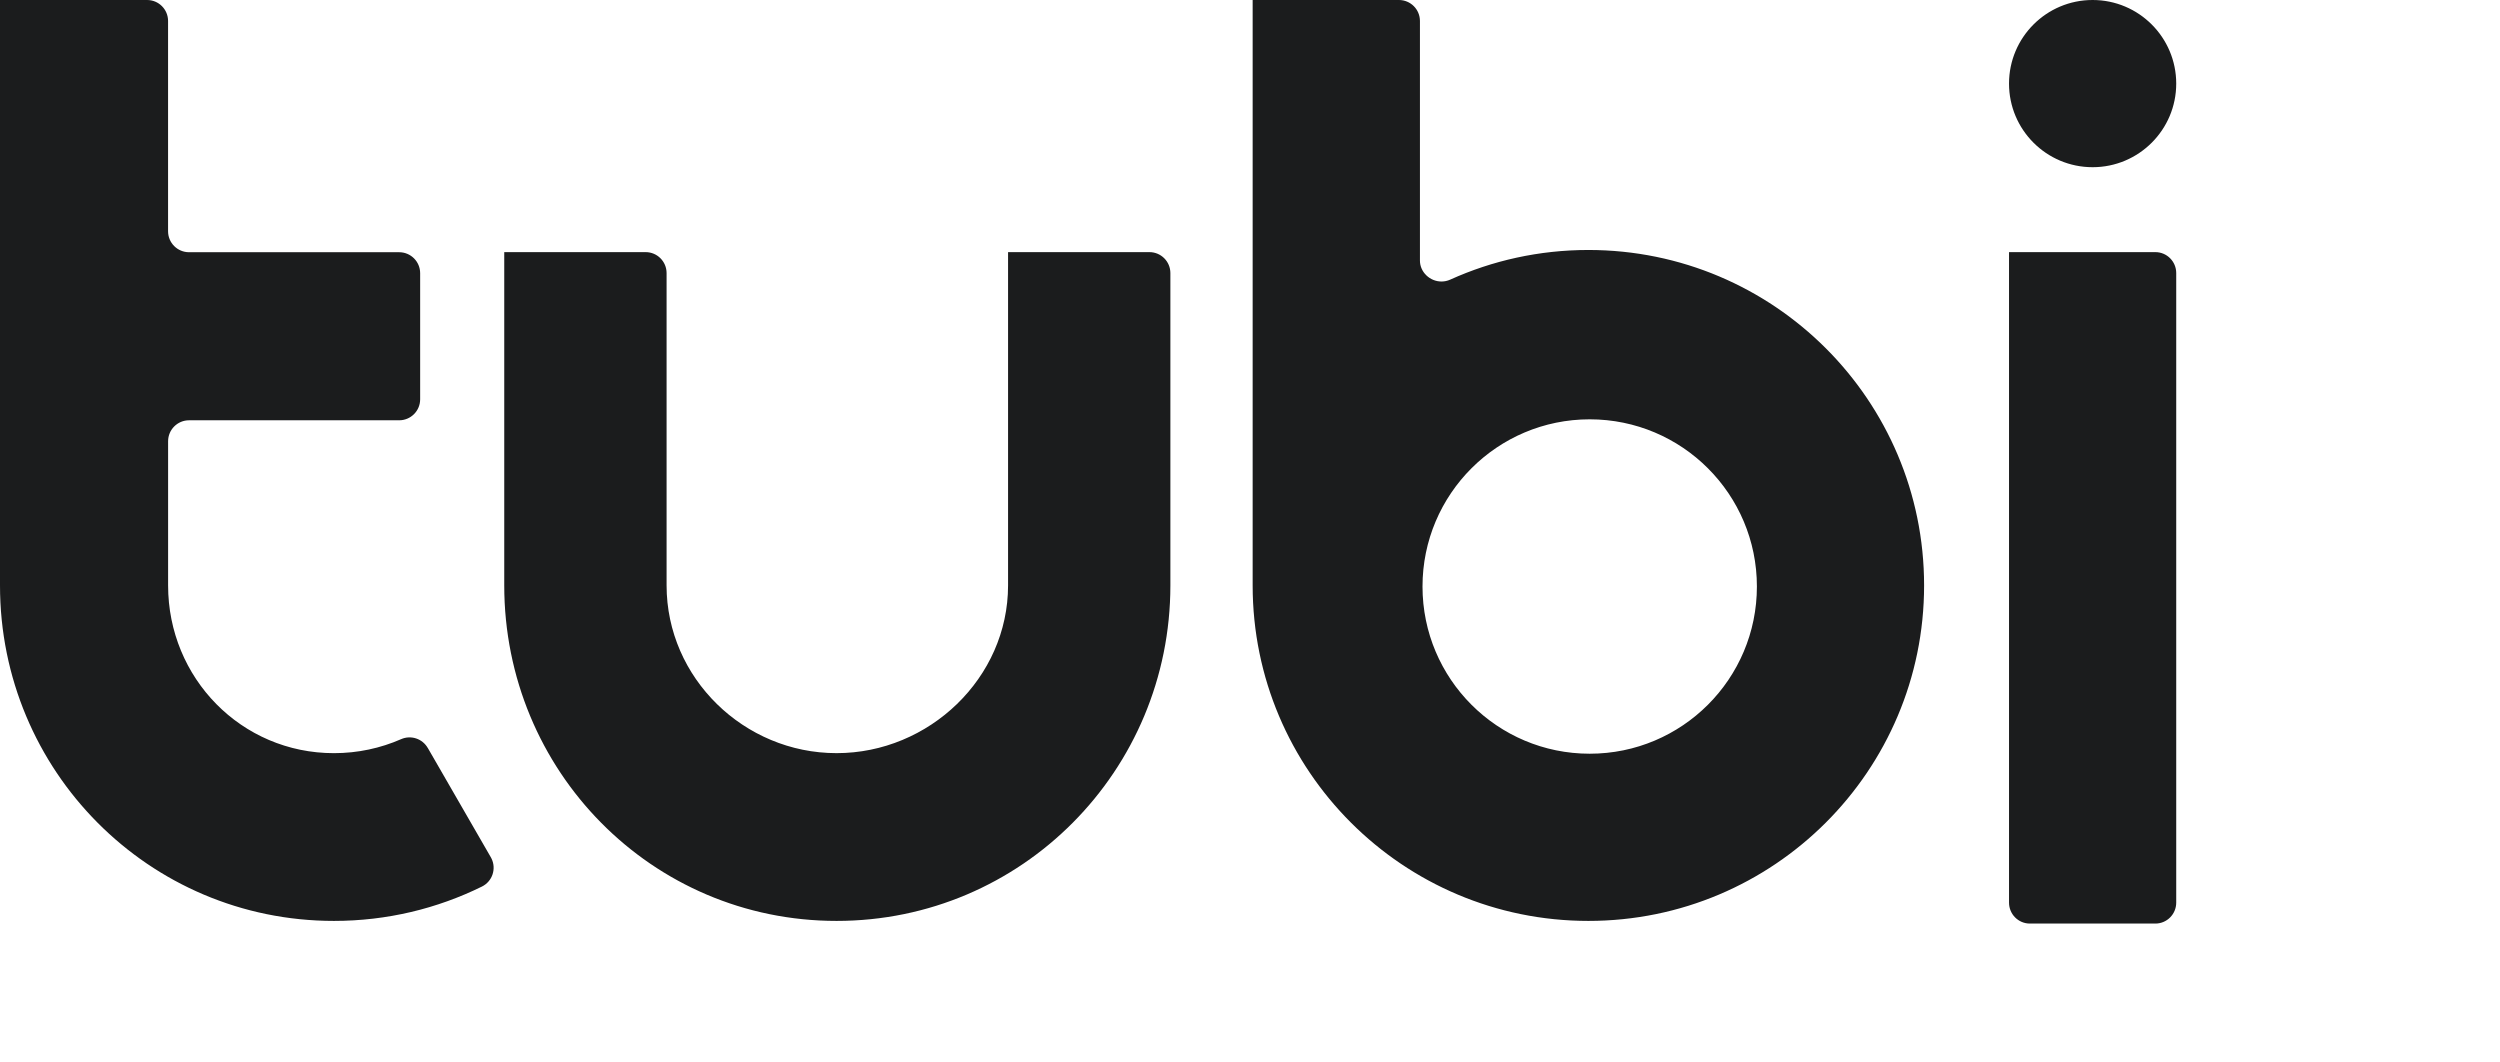
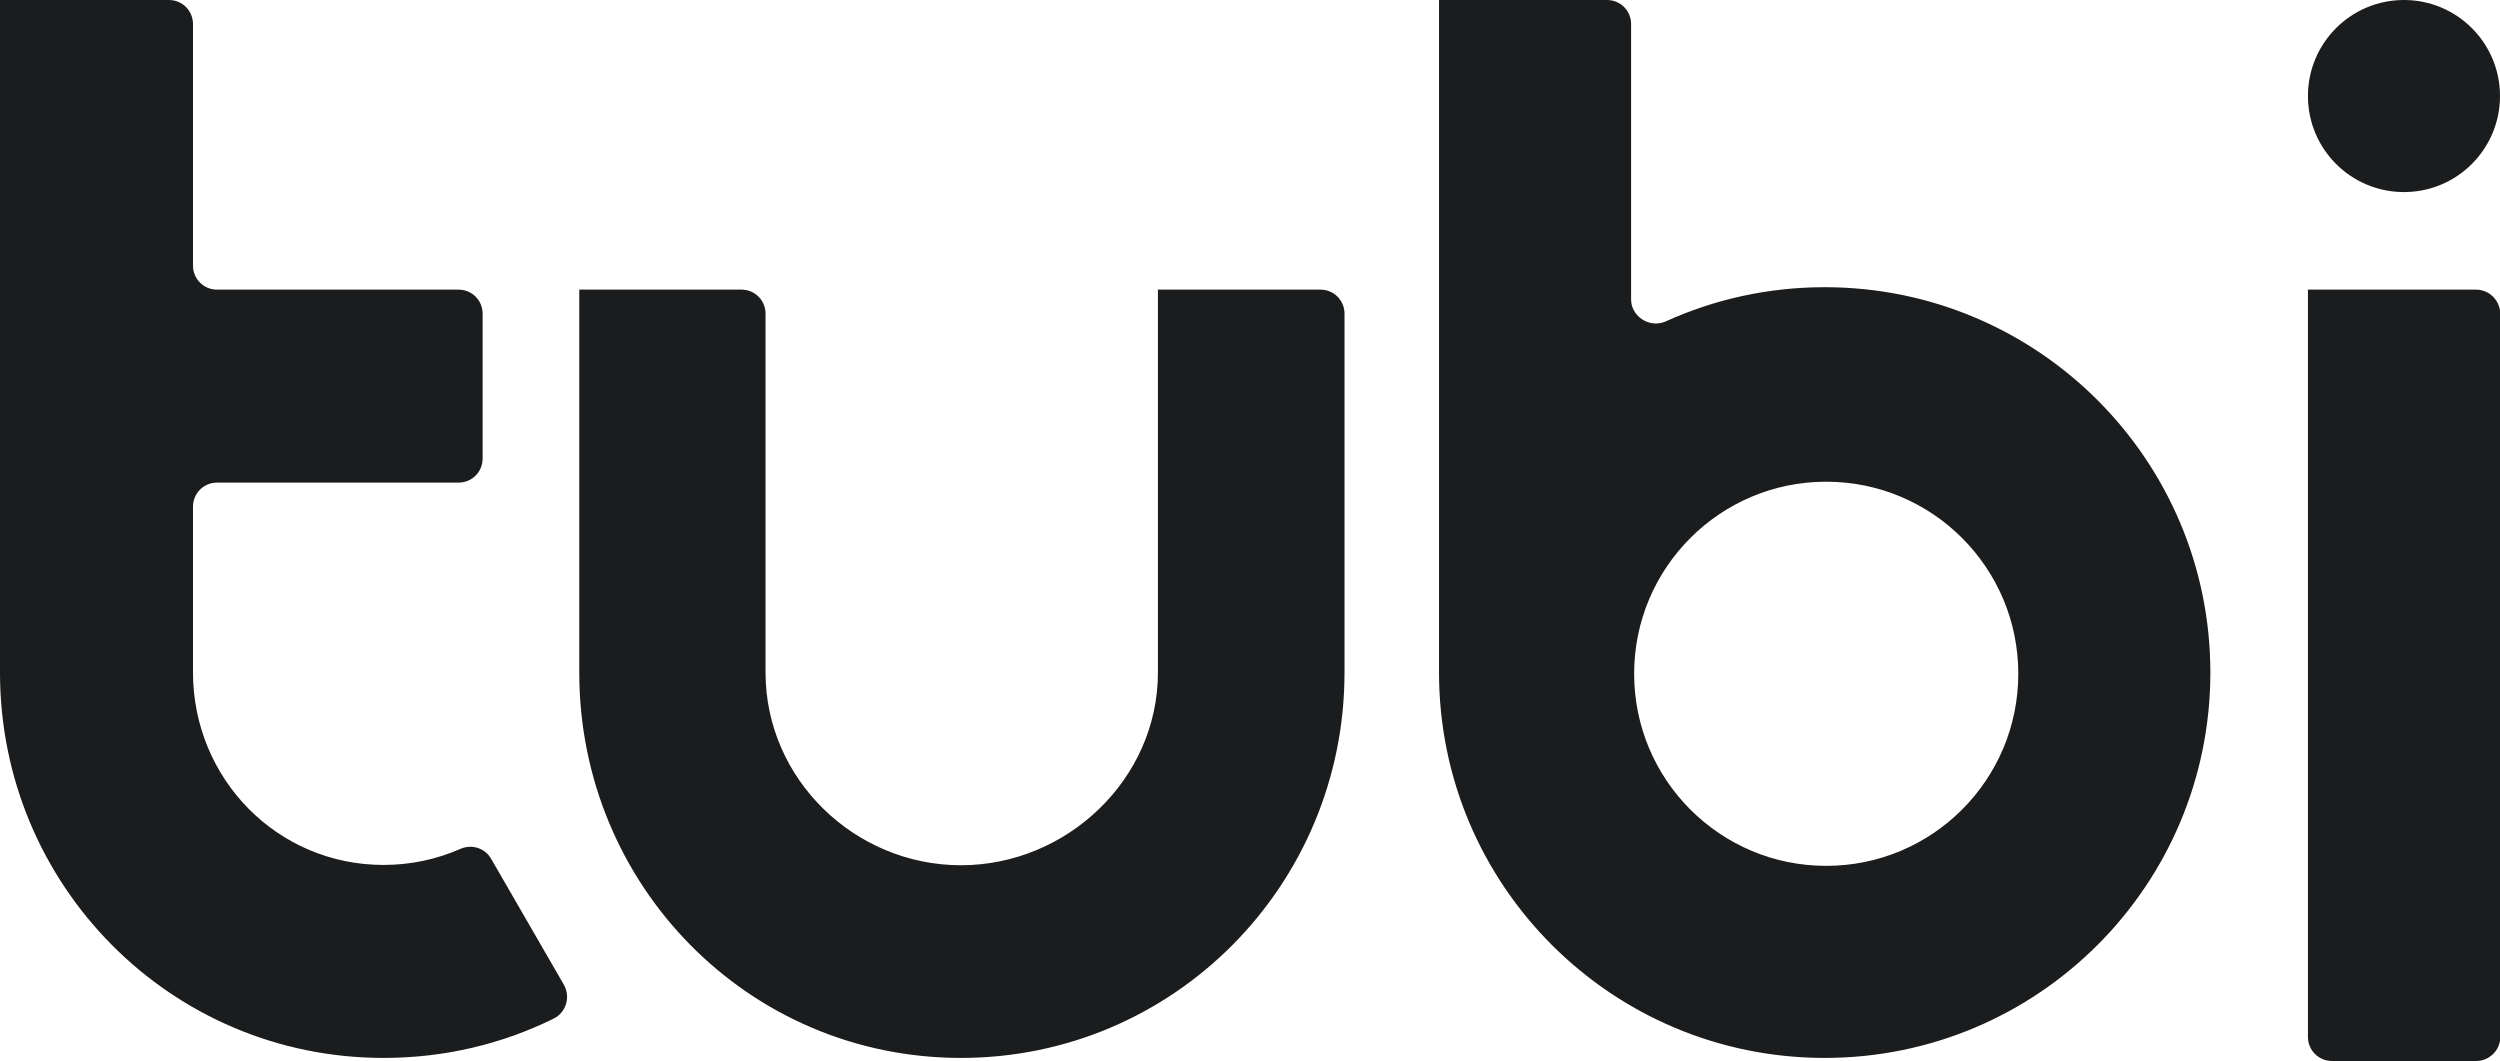
- <svg xmlns="http://www.w3.org/2000/svg" viewBox="0 0 942 400" version="1.1">
-   <g id="Page-1" stroke="none" stroke-width="1" fill="none" fill-rule="evenodd">
-     <path d="M812.146,95 L757,95 L757,340.112 C757,344.467 760.518,348 764.854,348 L812.146,348 C816.482,348 820,344.467 820,340.112 L820,102.888 C820,98.533 816.482,95 812.146,95 Z M788.5,0 C771.104,0 757,14.104 757,31.5 C757,48.896 771.104,63 788.5,63 C805.896,63 820,48.896 820,31.5 C820,14.104 805.896,0 788.5,0 Z M433.111,95 L379.838,95 L379.838,220.572 C379.838,255.486 350.084,283.785 315.224,283.785 C280.365,283.785 251.17,255.486 251.17,220.572 L251.17,102.901 C251.17,98.538 247.639,95 243.281,95 L190,95 L190,220.572 C190,290.397 245.507,347 315.224,347 C384.943,347 441,290.397 441,220.572 L441,102.901 C441,98.538 437.467,95 433.111,95 Z M662,221.001 C662,186.208 633.794,158 598.999,158 C564.206,158 536,186.208 536,221.001 C536,255.796 564.206,284 598.999,284 C633.794,284 662,255.796 662,221.001 Z M725,220.595 C725,290.408 668.364,347 598.499,347 C528.636,347 472,290.408 472,220.595 L472,0 L527.124,0 C531.491,0 535.032,3.538 535.032,7.899 L535.032,98.174 C535.032,102.538 538.79,106.075 543.155,106.075 C544.279,106.075 545.391,105.835 546.414,105.374 L546.416,105.376 C562.301,98.193 579.932,94.193 598.499,94.193 C668.364,94.193 725,150.785 725,220.595 Z M185.186,323.475 C187.112,327.391 185.503,332.127 181.591,334.056 C164.772,342.344 145.844,347 125.829,347 C56.043,347 0,290.403 0,220.584 L0,0 L55.431,0 C59.791,0 63.327,3.536 63.327,7.9 L63.327,87.137 C63.327,91.499 66.864,95.037 71.226,95.037 L150.415,95.037 C154.777,95.037 158.313,98.575 158.313,102.939 L158.313,150.464 C158.313,154.826 154.777,158.364 150.415,158.364 L71.238,158.364 C66.876,158.364 63.34,161.902 63.34,166.264 L63.34,220.584 C63.34,255.495 90.937,283.791 125.829,283.791 C134.831,283.791 143.395,281.909 151.148,278.513 C154.832,276.897 159.143,278.312 161.155,281.799 L161.168,281.791 L184.948,323.023 L184.941,323.017 L185.186,323.475 L185.186,323.475 Z" id="Fill-72" fill="#1B1C1D" />
+ <svg xmlns="http://www.w3.org/2000/svg" version="1.1" id="Layer_1" x="0px" y="0px" width="820px" height="348px" viewBox="0 0 820 348" style="enable-background:new 0 0 820 348;" xml:space="preserve">
+   <style type="text/css">
+ 	.st0{fill-rule:evenodd;clip-rule:evenodd;fill:#1B1C1D;}
+ </style>
+   <g id="Page-1">
+     <path id="Fill-72" class="st0" d="M812.1,95H757v245.1c0,4.4,3.5,7.9,7.9,7.9h47.3c4.3,0,7.9-3.5,7.9-7.9V102.9   C820,98.5,816.5,95,812.1,95z M788.5,0C771.1,0,757,14.1,757,31.5S771.1,63,788.5,63S820,48.9,820,31.5S805.9,0,788.5,0z M433.1,95   h-53.3v125.6c0,34.9-29.8,63.2-64.6,63.2c-34.9,0-64.1-28.3-64.1-63.2V102.9c0-4.4-3.5-7.9-7.9-7.9H190v125.6   c0,69.8,55.5,126.4,125.2,126.4c69.7,0,125.8-56.6,125.8-126.4V102.9C441,98.5,437.5,95,433.1,95z M662,221c0-34.8-28.2-63-63-63   c-34.8,0-63,28.2-63,63c0,34.8,28.2,63,63,63C633.8,284,662,255.8,662,221z M725,220.6c0,69.8-56.6,126.4-126.5,126.4   C528.6,347,472,290.4,472,220.6V0h55.1c4.4,0,7.9,3.5,7.9,7.9v90.3c0,4.4,3.8,7.9,8.1,7.9c1.1,0,2.2-0.2,3.3-0.7l0,0   c15.9-7.2,33.5-11.2,52.1-11.2C668.4,94.2,725,150.8,725,220.6z M185.2,323.5c1.9,3.9,0.3,8.7-3.6,10.6   c-16.8,8.3-35.7,12.9-55.8,12.9C56,347,0,290.4,0,220.6V0h55.4c4.4,0,7.9,3.5,7.9,7.9v79.2c0,4.4,3.5,7.9,7.9,7.9h79.2   c4.4,0,7.9,3.5,7.9,7.9v47.5c0,4.4-3.5,7.9-7.9,7.9H71.2c-4.4,0-7.9,3.5-7.9,7.9v54.3c0,34.9,27.6,63.2,62.5,63.2   c9,0,17.6-1.9,25.3-5.3c3.7-1.6,8-0.2,10,3.3l0,0l23.8,41.2l0,0L185.2,323.5L185.2,323.5z" />
  </g>
</svg>
